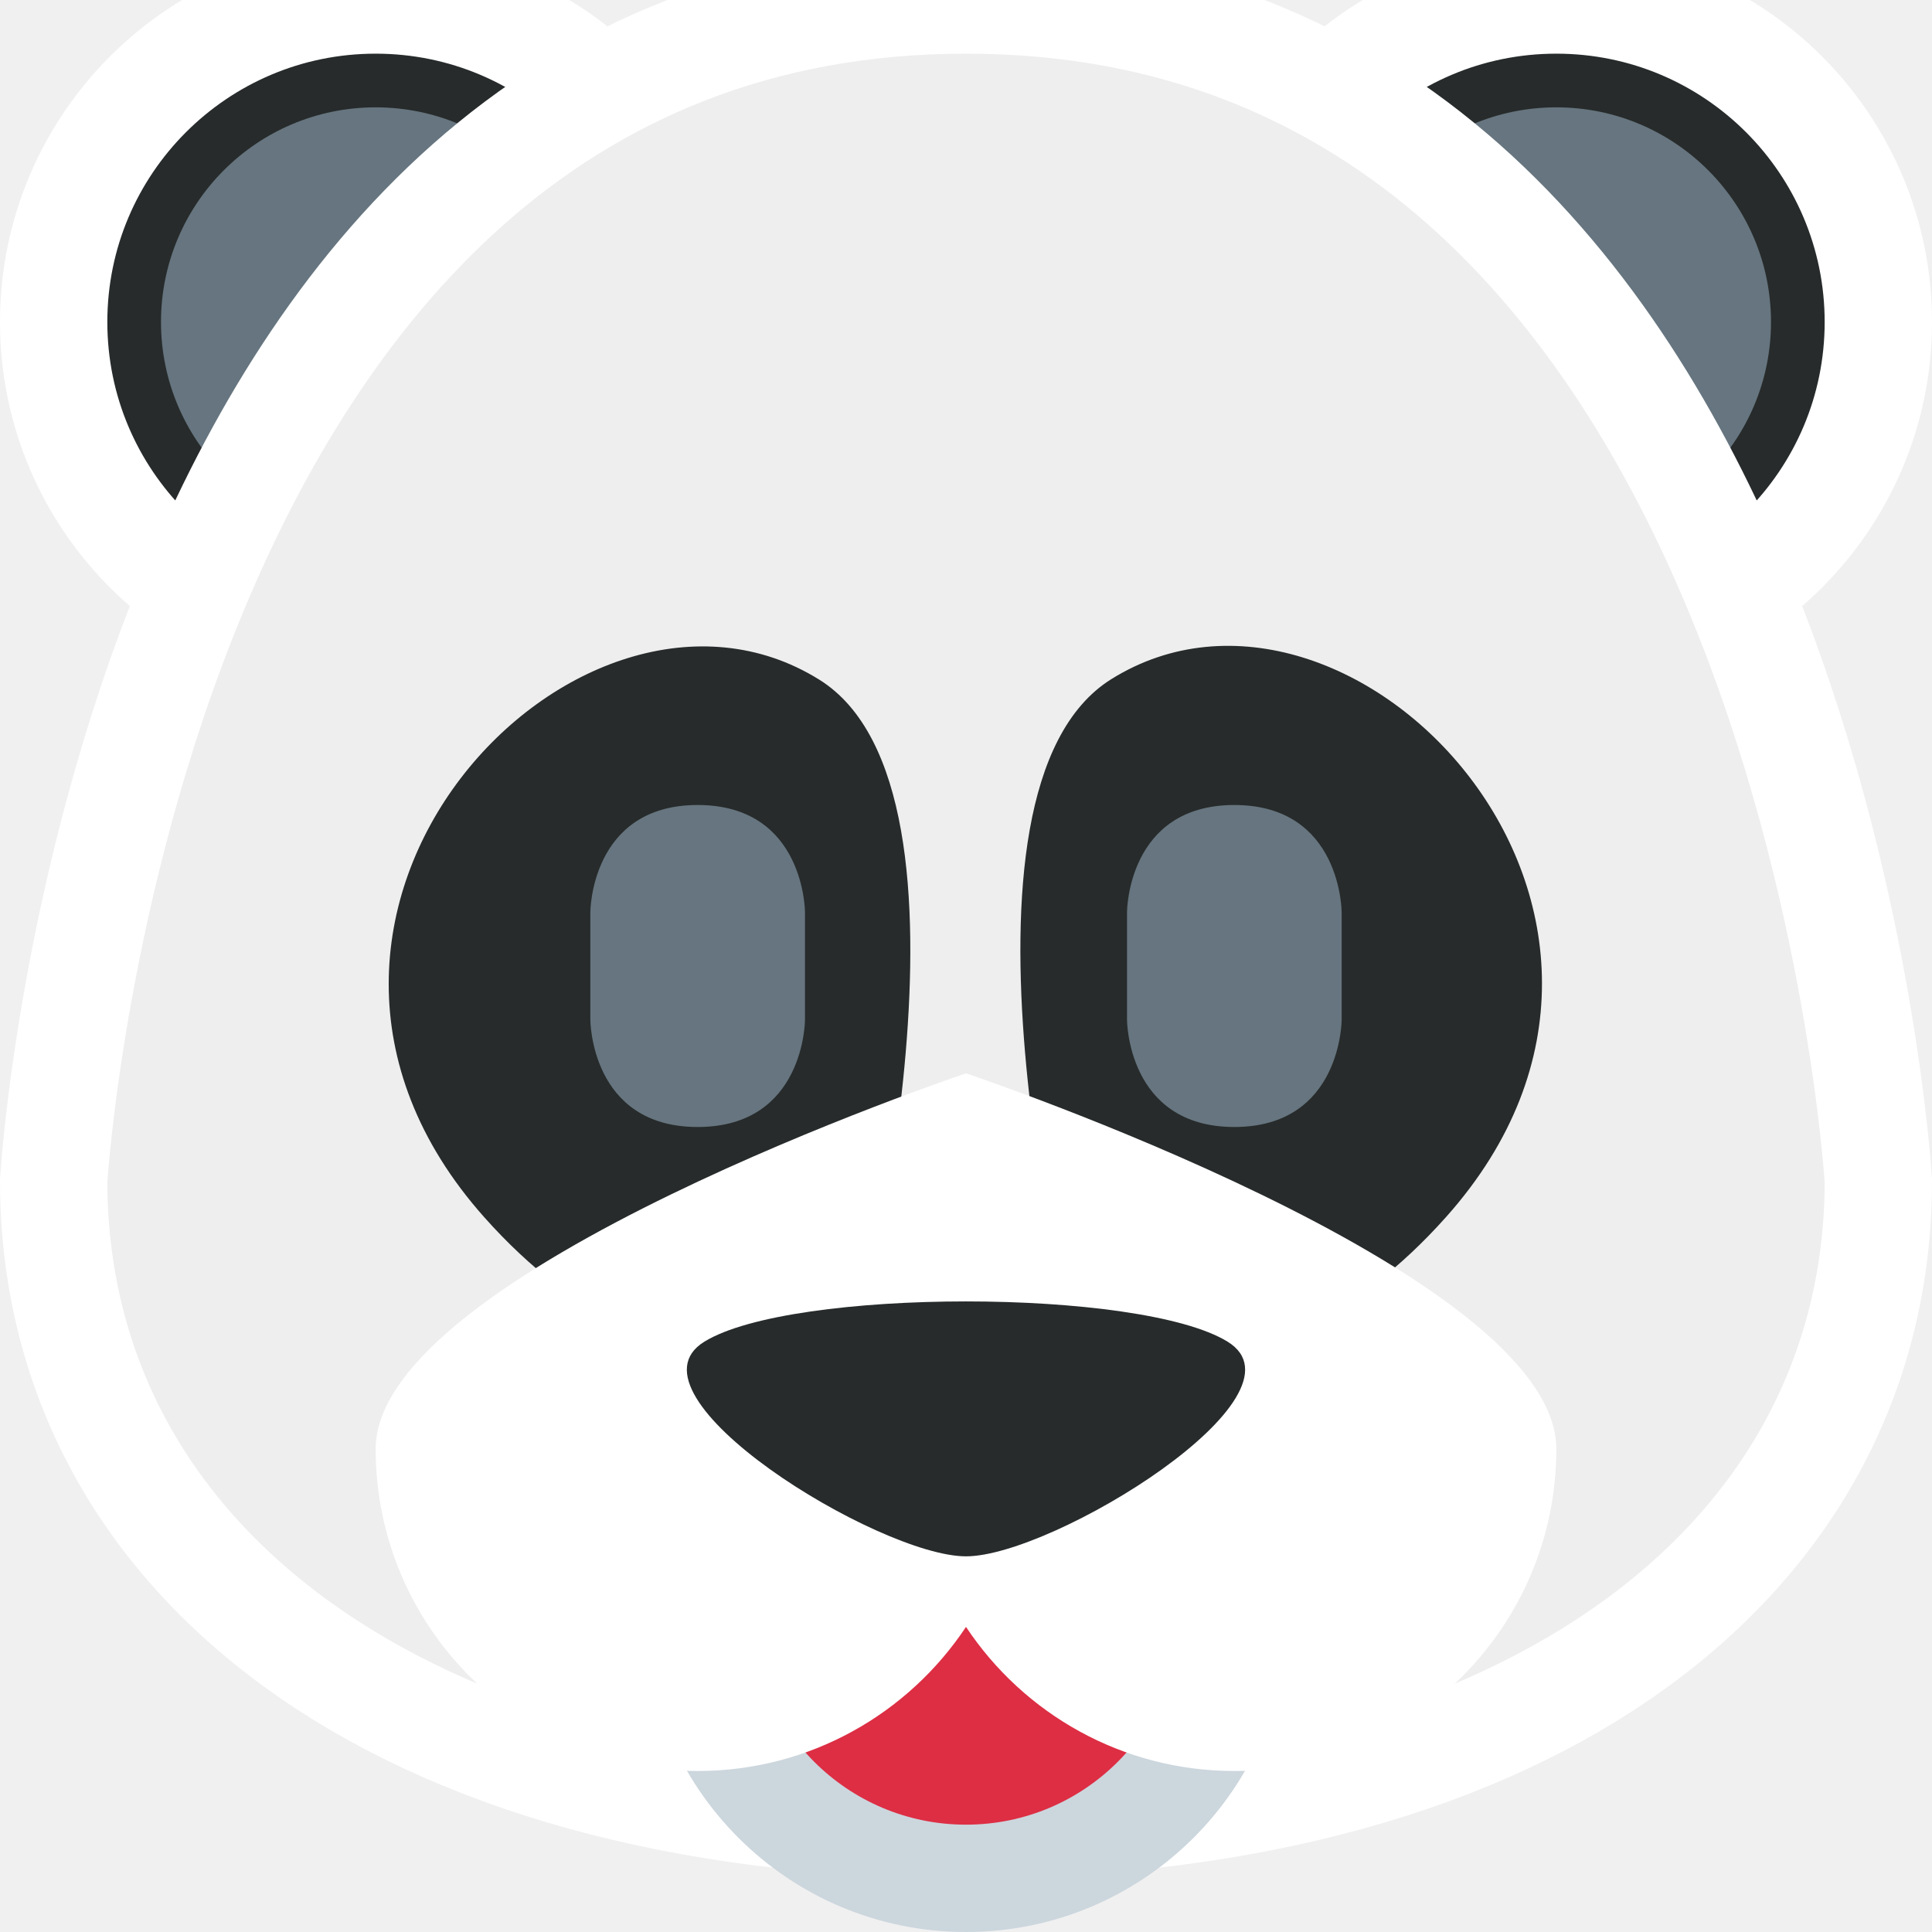
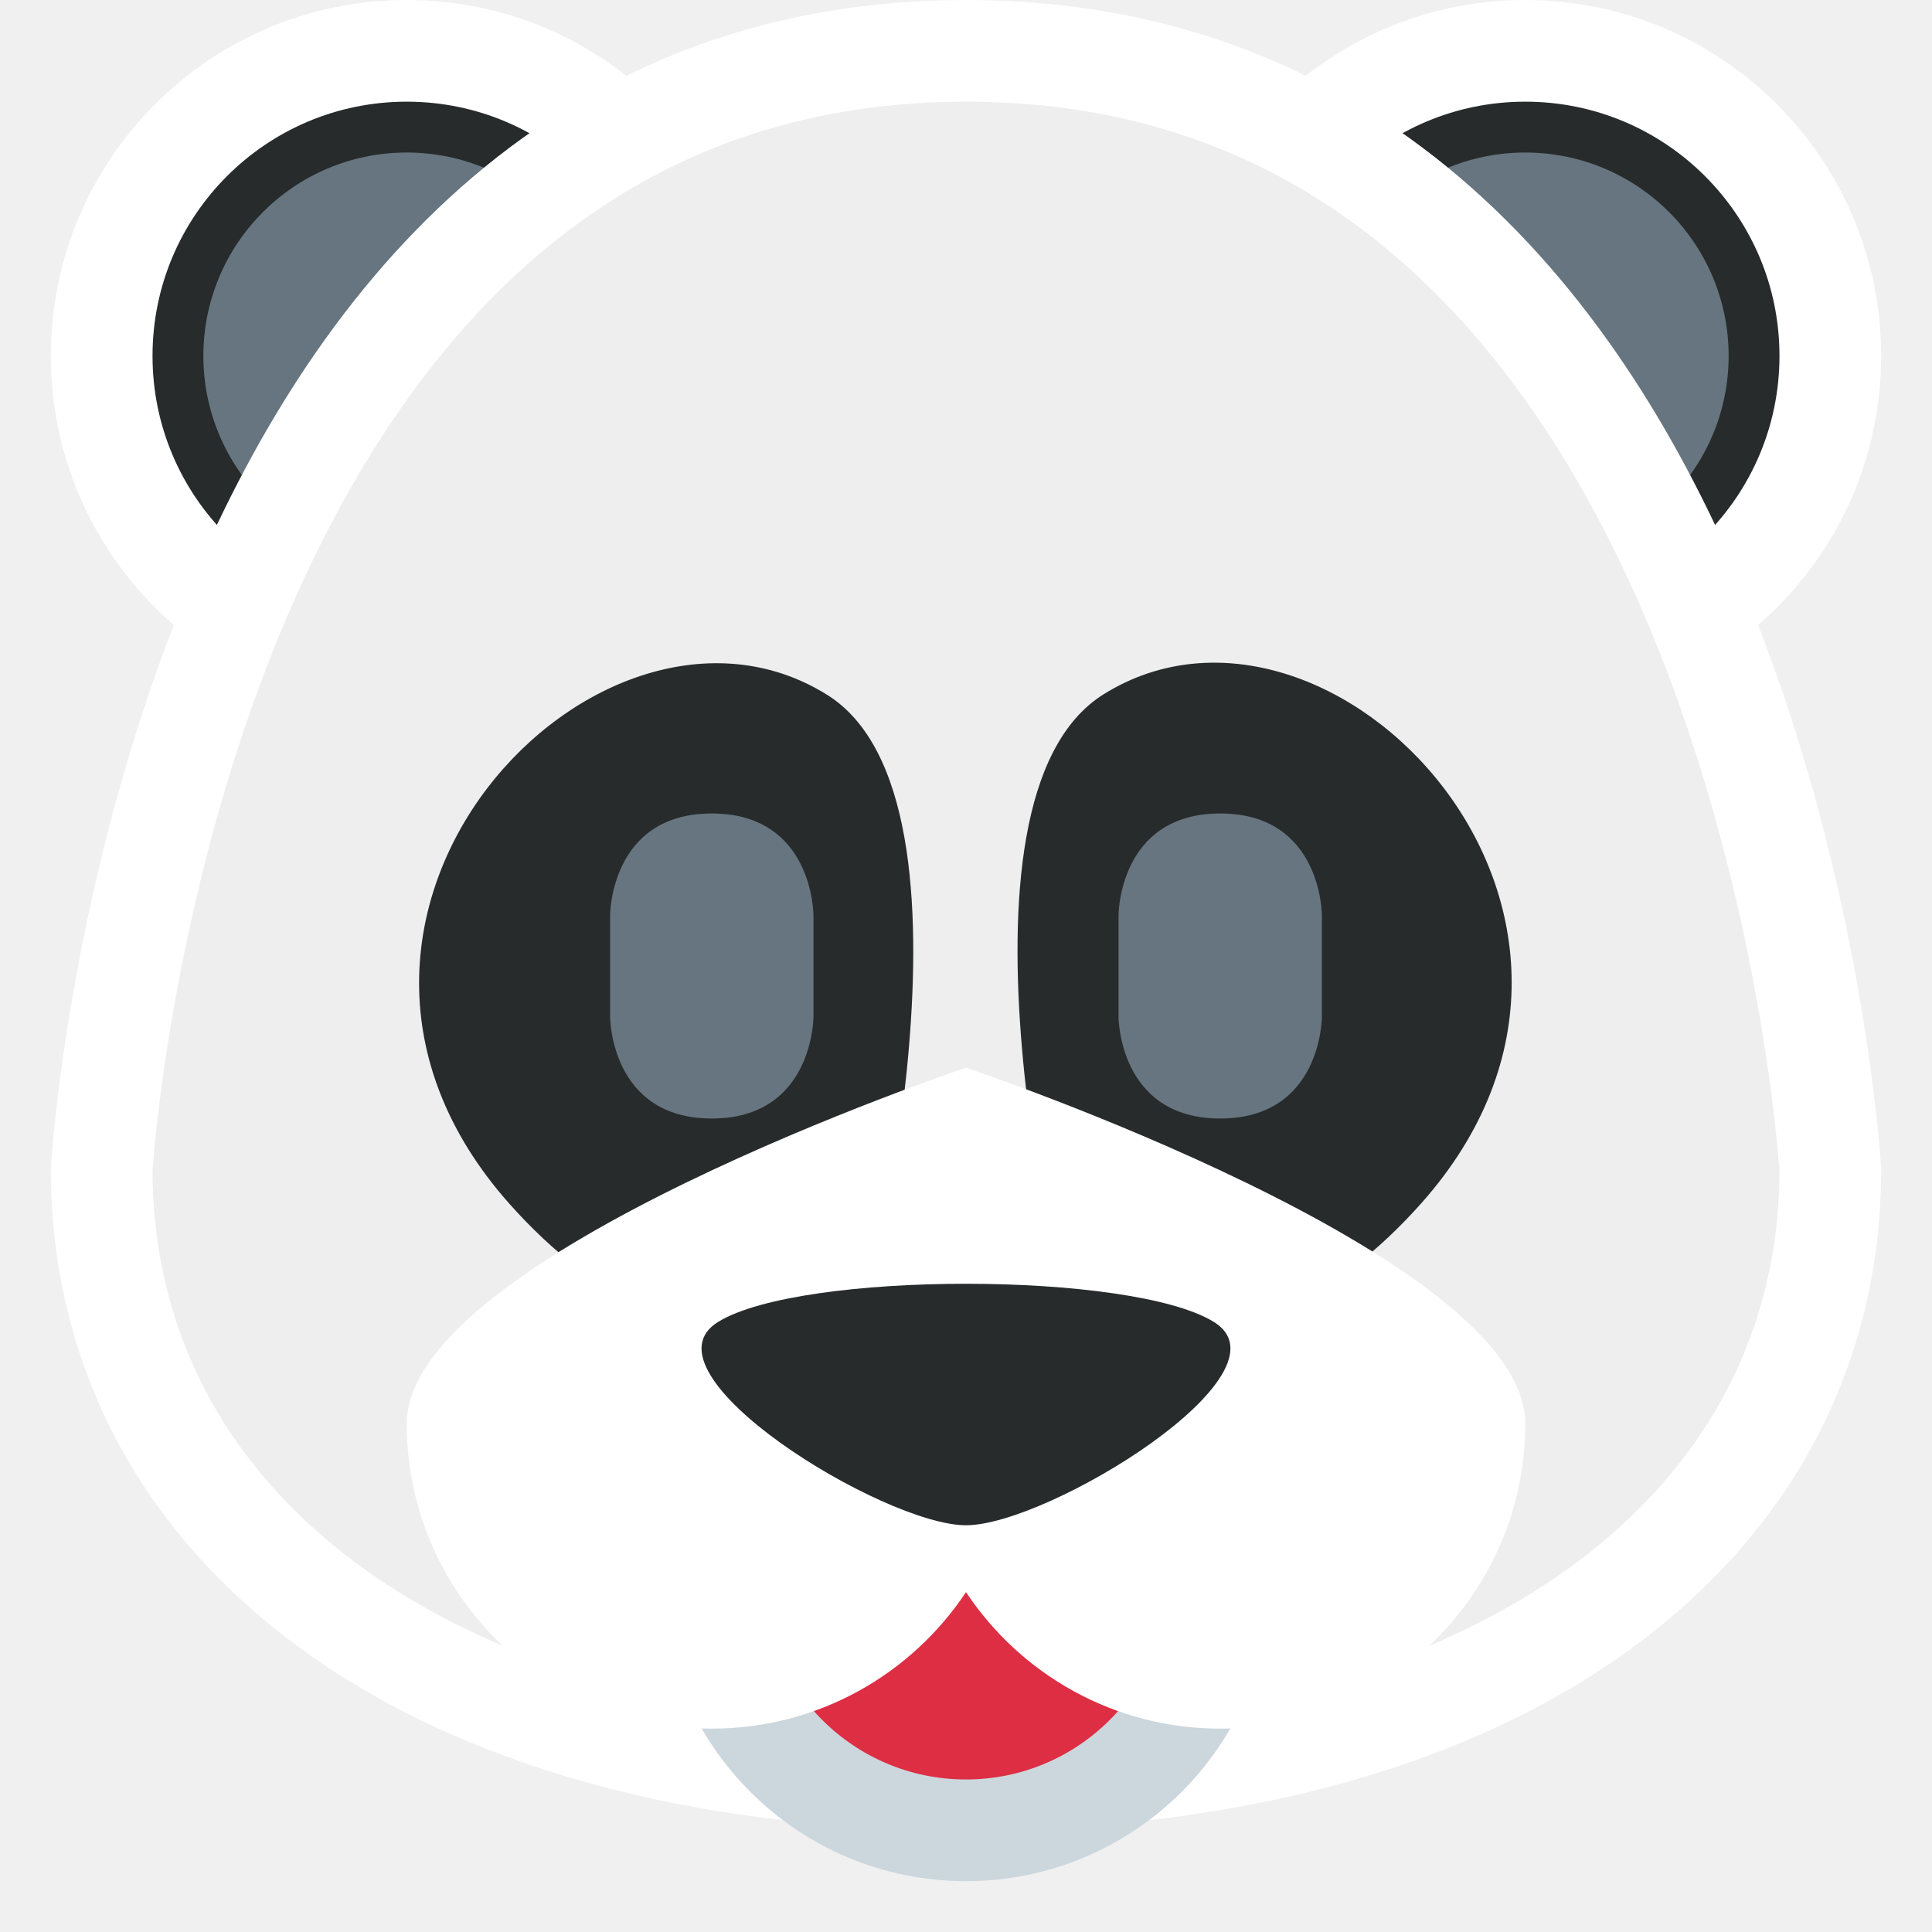
- <svg xmlns="http://www.w3.org/2000/svg" viewBox="0 0 36 36">
+ <svg xmlns="http://www.w3.org/2000/svg" viewBox="-1 -1 38 38">
  <circle fill="#272B2B" stroke="#ffffff" stroke-width="2" cx="7" cy="6" r="6" />
  <circle fill="#272B2B" stroke="#ffffff" stroke-width="2" cx="29" cy="6" r="6" />
  <circle fill="#66757F" cx="7" cy="6" r="4" />
  <circle fill="#66757F" cx="29" cy="6" r="4" />
  <path fill="#EEE" stroke="#ffffff" stroke-width="2" d="M35 22c0 7-6.375 12-17 12S1 29 1 22C1 22 2.308 0 18 0s17 22 17 22z" />
  <circle fill="#CCD6DD" cx="18" cy="30" r="6" />
  <circle fill="#DD2E44" cx="18" cy="30" r="4" />
  <path fill="#272B2B" d="M20.709 12.654C25.163 9.878 32 17 26.952 22.67 23.463 26.591 20 25 20 25s-2.636-10.26.709-12.346zm-5.442.011C10.813 9.888 3.976 17.01 9.023 22.681c3.49 3.92 6.953 2.329 6.953 2.329s2.636-10.26-.709-12.345z" />
  <path fill="#66757F" d="M11 17s0-2 2-2 2 2 2 2v2s0 2-2 2-2-2-2-2v-2z" />
  <path fill="#FFF" d="M18 20S7 23.687 7 27s2.687 6 6 6c2.088 0 3.925-1.067 5-2.685C19.074 31.933 20.912 33 23 33c3.313 0 6-2.687 6-6s-11-7-11-7z" />
  <path fill="#66757F" d="M21 17s0-2 2-2 2 2 2 2v2s0 2-2 2-2-2-2-2v-2z" />
  <path fill="#272B2B" d="M13.125 25c-1.624 1 3.25 4 4.875 4s6.499-3 4.874-4-8.124-1-9.749 0z" />
</svg>
